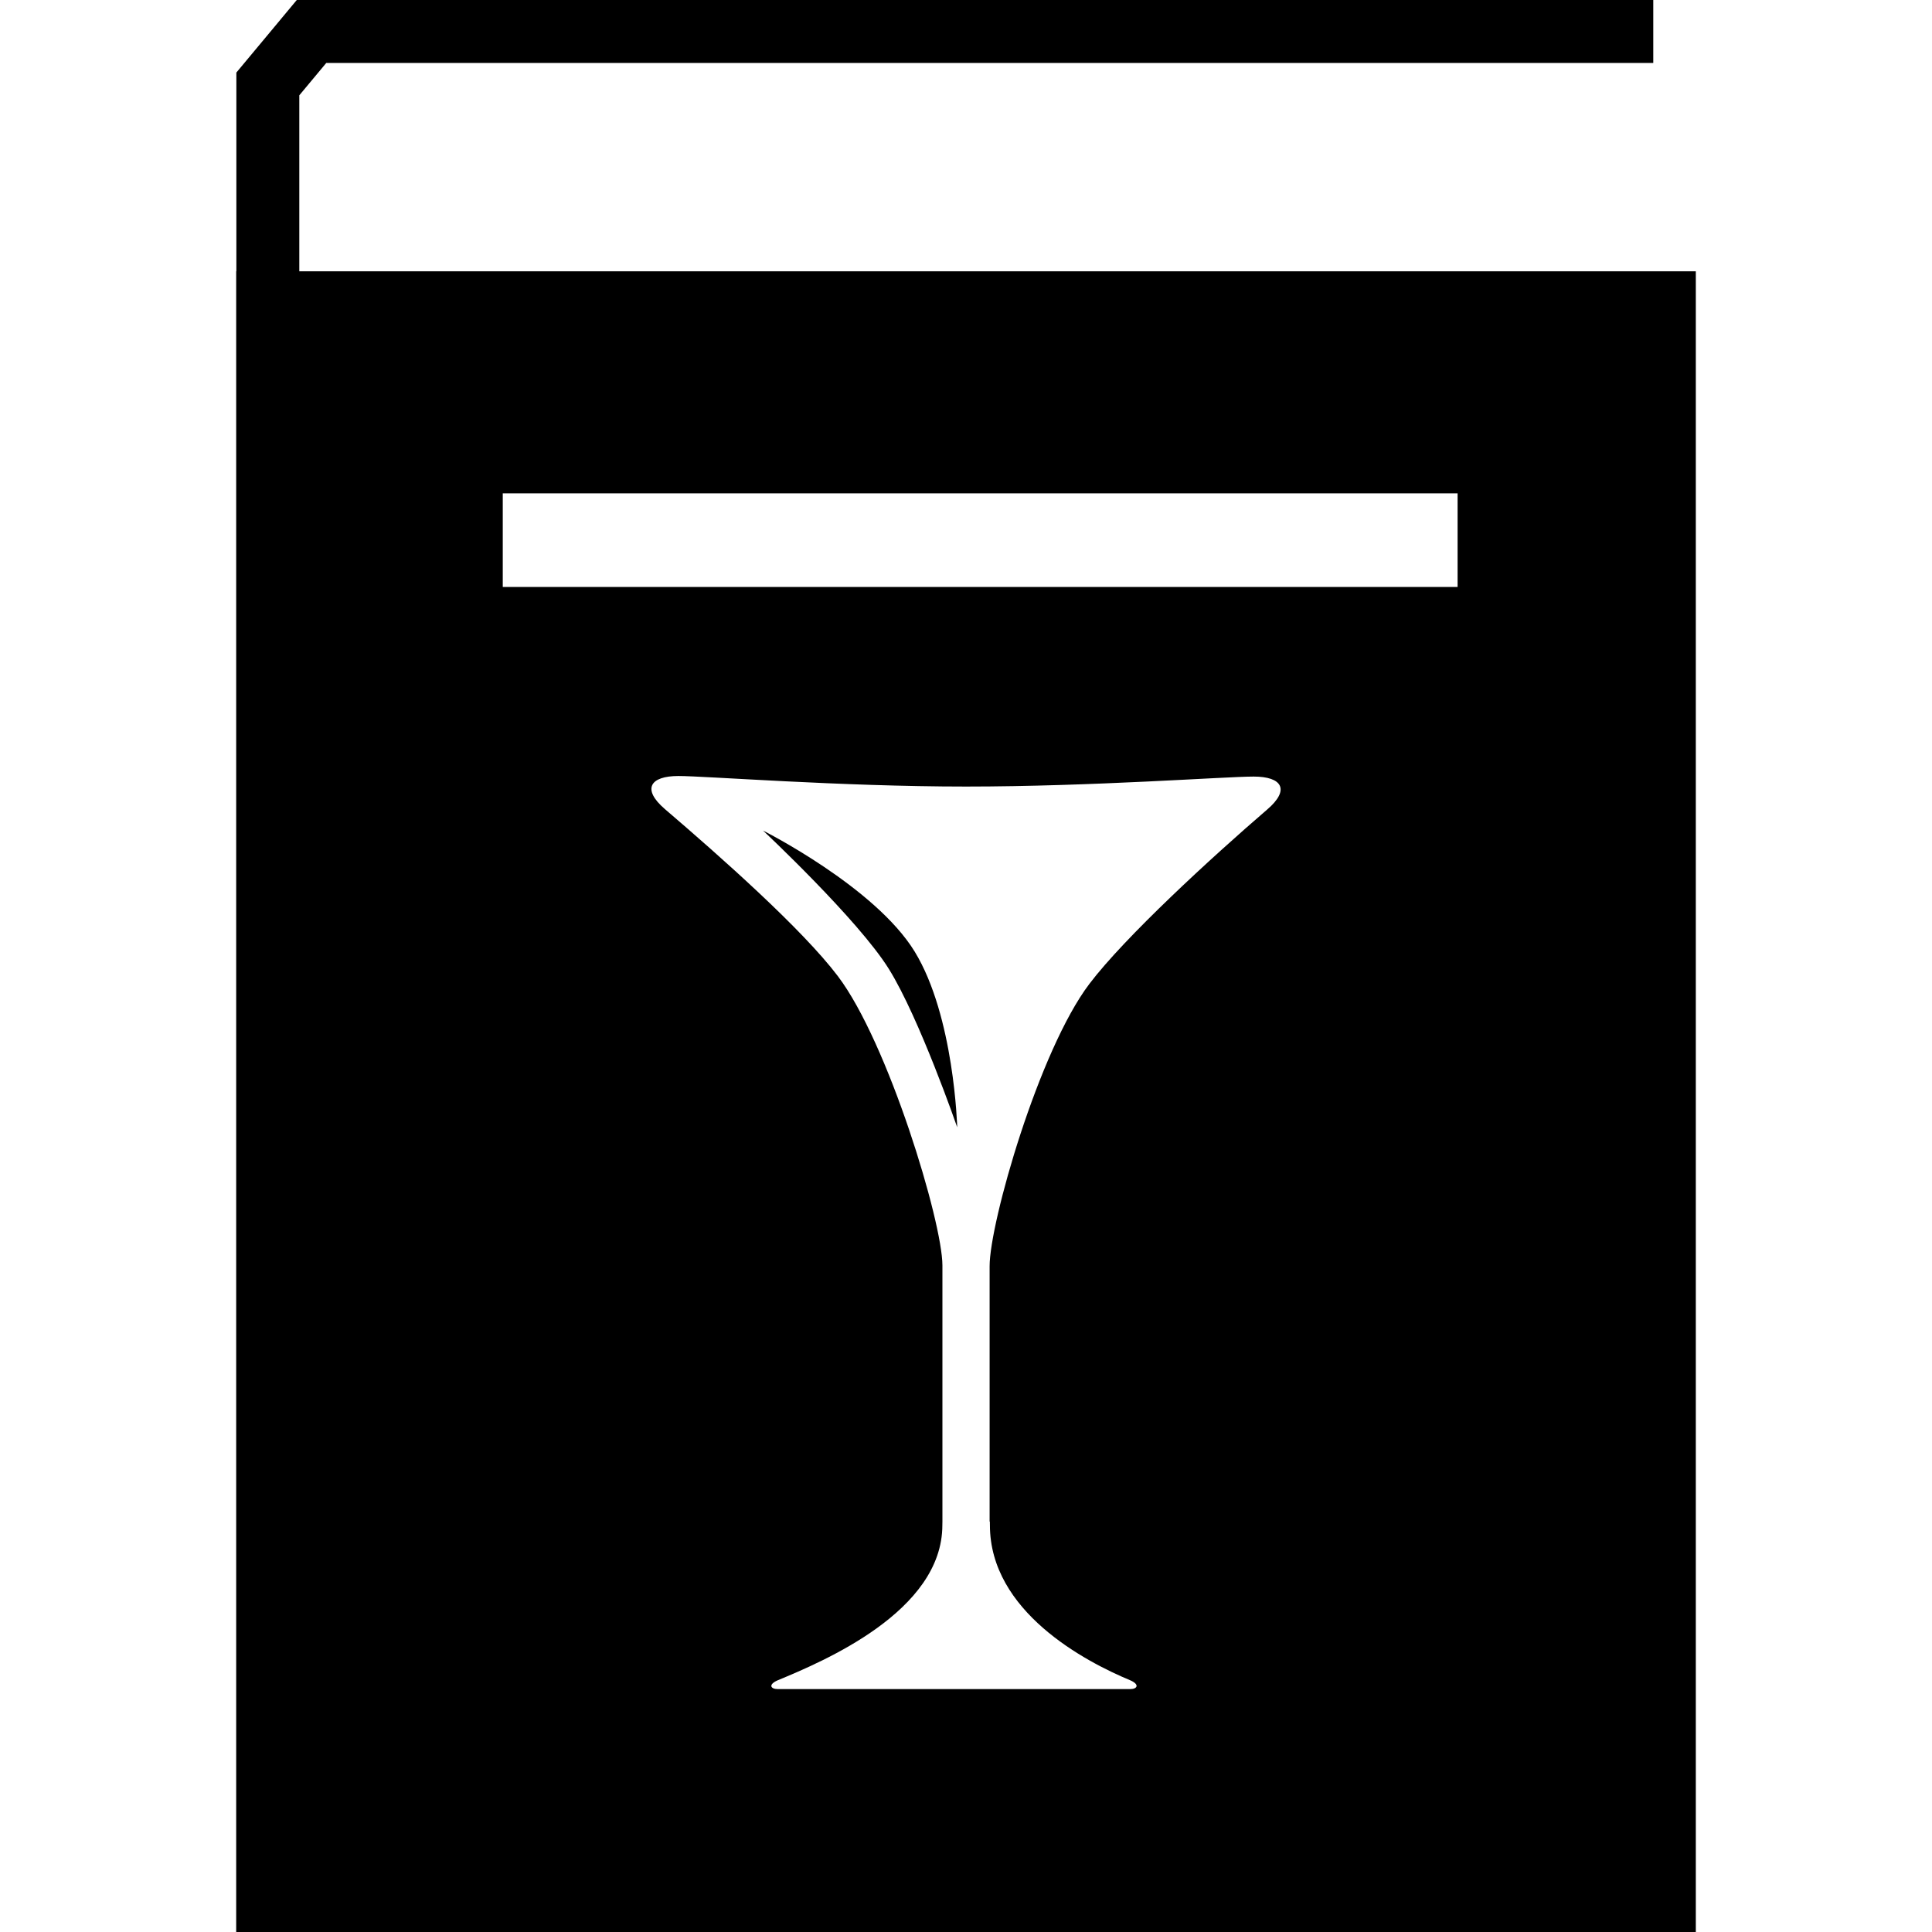
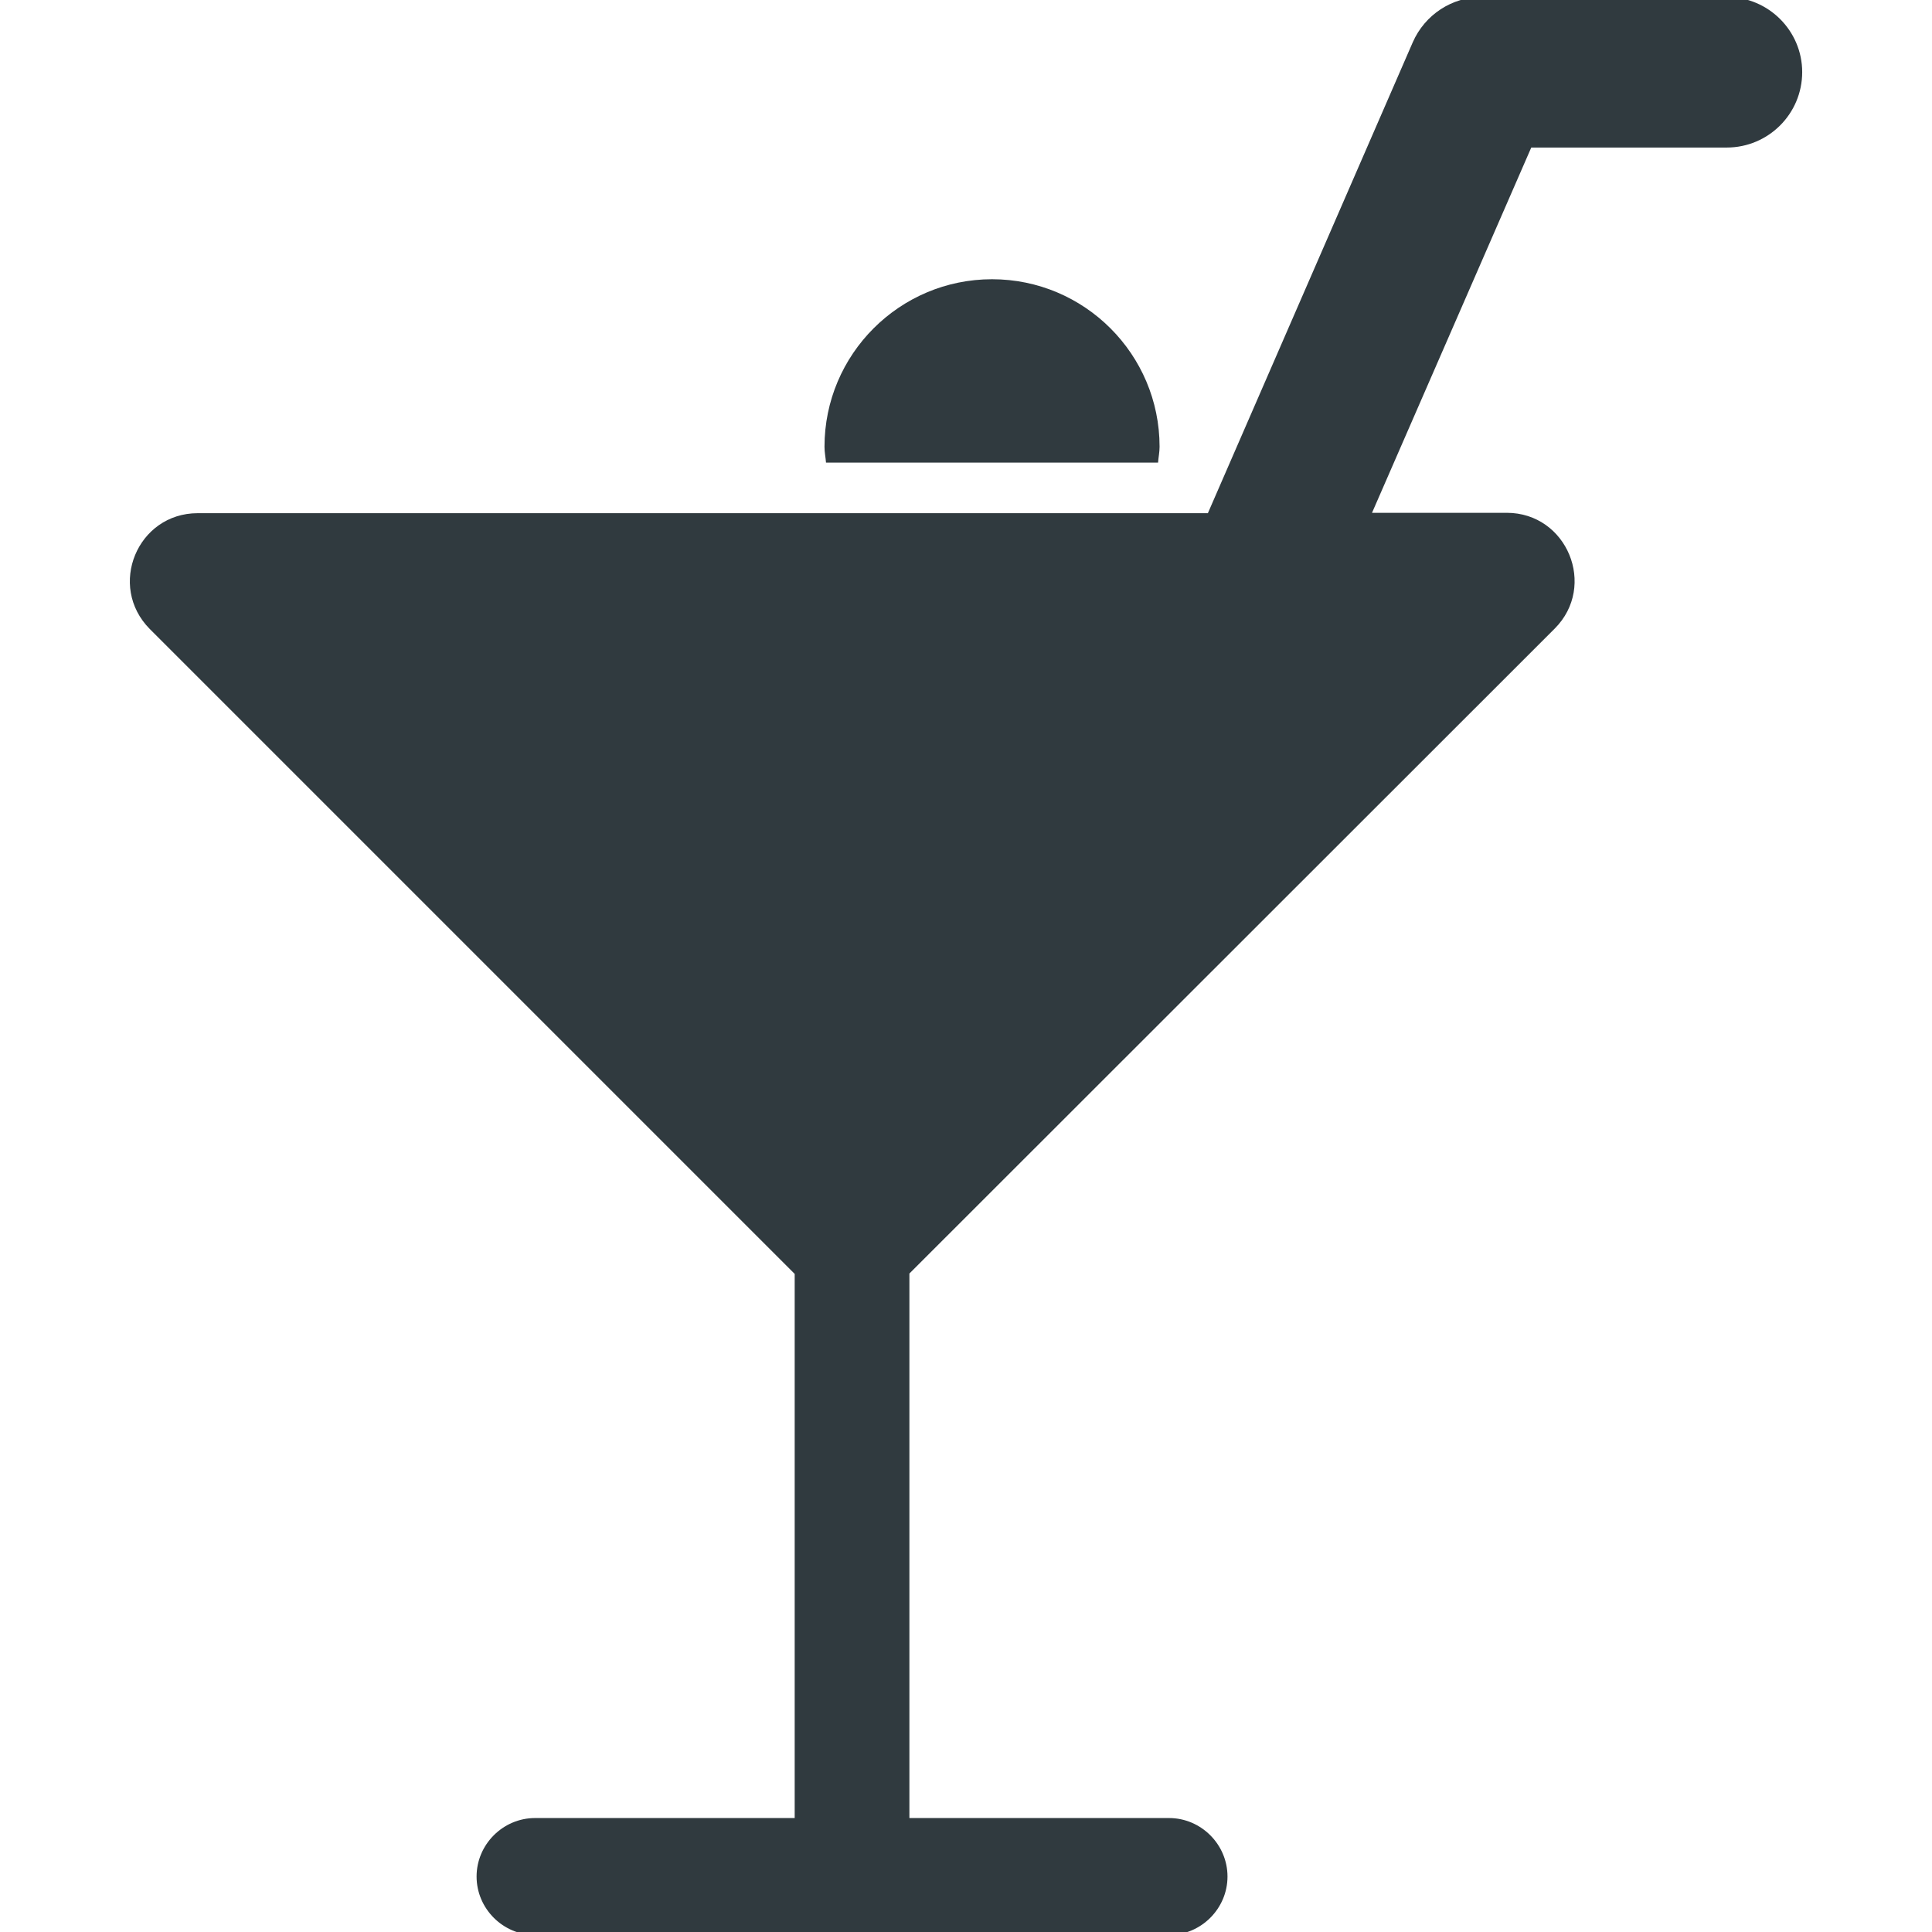
- <svg xmlns="http://www.w3.org/2000/svg" version="1.1" id="Capa_1" x="0px" y="0px" width="373.517px" height="373.517px" viewBox="0 0 373.517 373.517" style="enable-background:new 0 0 373.517 373.517;" xml:space="preserve">
+ <svg xmlns="http://www.w3.org/2000/svg" enable-background="new 0 0 512 512" id="Layer_1" version="1.1" viewBox="0 0 512 512" xml:space="preserve">
  <g>
-     <g>
-       <path d="M147.527,160.582c0,0,18.428,17.253,24.33,26.769c5.913,9.505,13.204,30.593,13.204,30.593s-0.569-21.449-8.22-33.962    C169.202,171.48,147.527,160.582,147.527,160.582z" />
-       <path d="M57.866,52.447v-34.02l5.211-6.256H319.63V0H57.378L45.696,14.03v38.417h-0.035v321.07h282.194V52.447H57.866z     M244.979,156.515c-10.771,9.266-27.502,24.638-34.38,33.718c-9.748,12.861-19.275,46.16-19.275,54.549c0,7.32,0,40.922,0,49.38    h0.047c0,0.232,0,0.465,0.011,0.697c0,16.685,18.393,26.362,27.142,29.999c1.882,0.825,1.325,1.697,0,1.697    c-1.267,0-28.814,0-31.603,0c0,0-0.134,0-0.273,0c-2.782,0-35.042,0-36.302,0c-1.331,0-1.9-0.86,0-1.697    c8.76-3.637,31.841-13.291,31.841-29.999c0-0.232,0.012-0.465,0.012-0.697c0-8.296,0-42.152,0-49.519    c0-8.365-10.469-43.059-20.217-55.927c-6.873-9.085-22.65-23.057-33.444-32.3c-4.508-3.88-2.841-6.39,2.62-6.39    c5.211,0,31.207,2.039,55.606,2.039c24.405,0,50.141-1.929,55.613-1.929C247.838,150.137,249.487,152.658,244.979,156.515z     M281.799,113.479H97.201V95.384h184.598V113.479L281.799,113.479z" />
-     </g>
+     <path d="M306.9,122.6c0.1-1.4,0.4-2.8,0.4-4.2c0-24.5-19.9-44.4-44.4-44.4s-44.4,19.9-44.4,44.4   c0,1.5,0.3,2.8,0.4,4.2H306.9z" fill="#303A3F" />
+     <path d="M457.6-0.8h-64.9c-7.9,0-15.1,4.7-18.3,12L320.1,136H52.4c-16,0-24,19.3-12.7,30.7l170.9,170.9v144.2h-68.8   c-8.5,0-15.5,7-15.5,15.5c0,8.5,7,15.5,15.5,15.5h168c8.5,0,15.5-7,15.5-15.5c0-8.5-7-15.5-15.5-15.5h-68.8V337.5L412,166.6   c11.3-11.3,3.3-30.7-12.7-30.7h-35.7l42.2-96.8h51.8c11,0,20-8.9,20-20C477.6,8.2,468.7-0.8,457.6-0.8z" fill="#303A3F" />
  </g>
-   <g>
- </g>
-   <g>
- </g>
-   <g>
- </g>
-   <g>
- </g>
-   <g>
- </g>
-   <g>
- </g>
-   <g>
- </g>
-   <g>
- </g>
-   <g>
- </g>
-   <g>
- </g>
-   <g>
- </g>
-   <g>
- </g>
-   <g>
- </g>
-   <g>
- </g>
-   <g>
- </g>
</svg>
